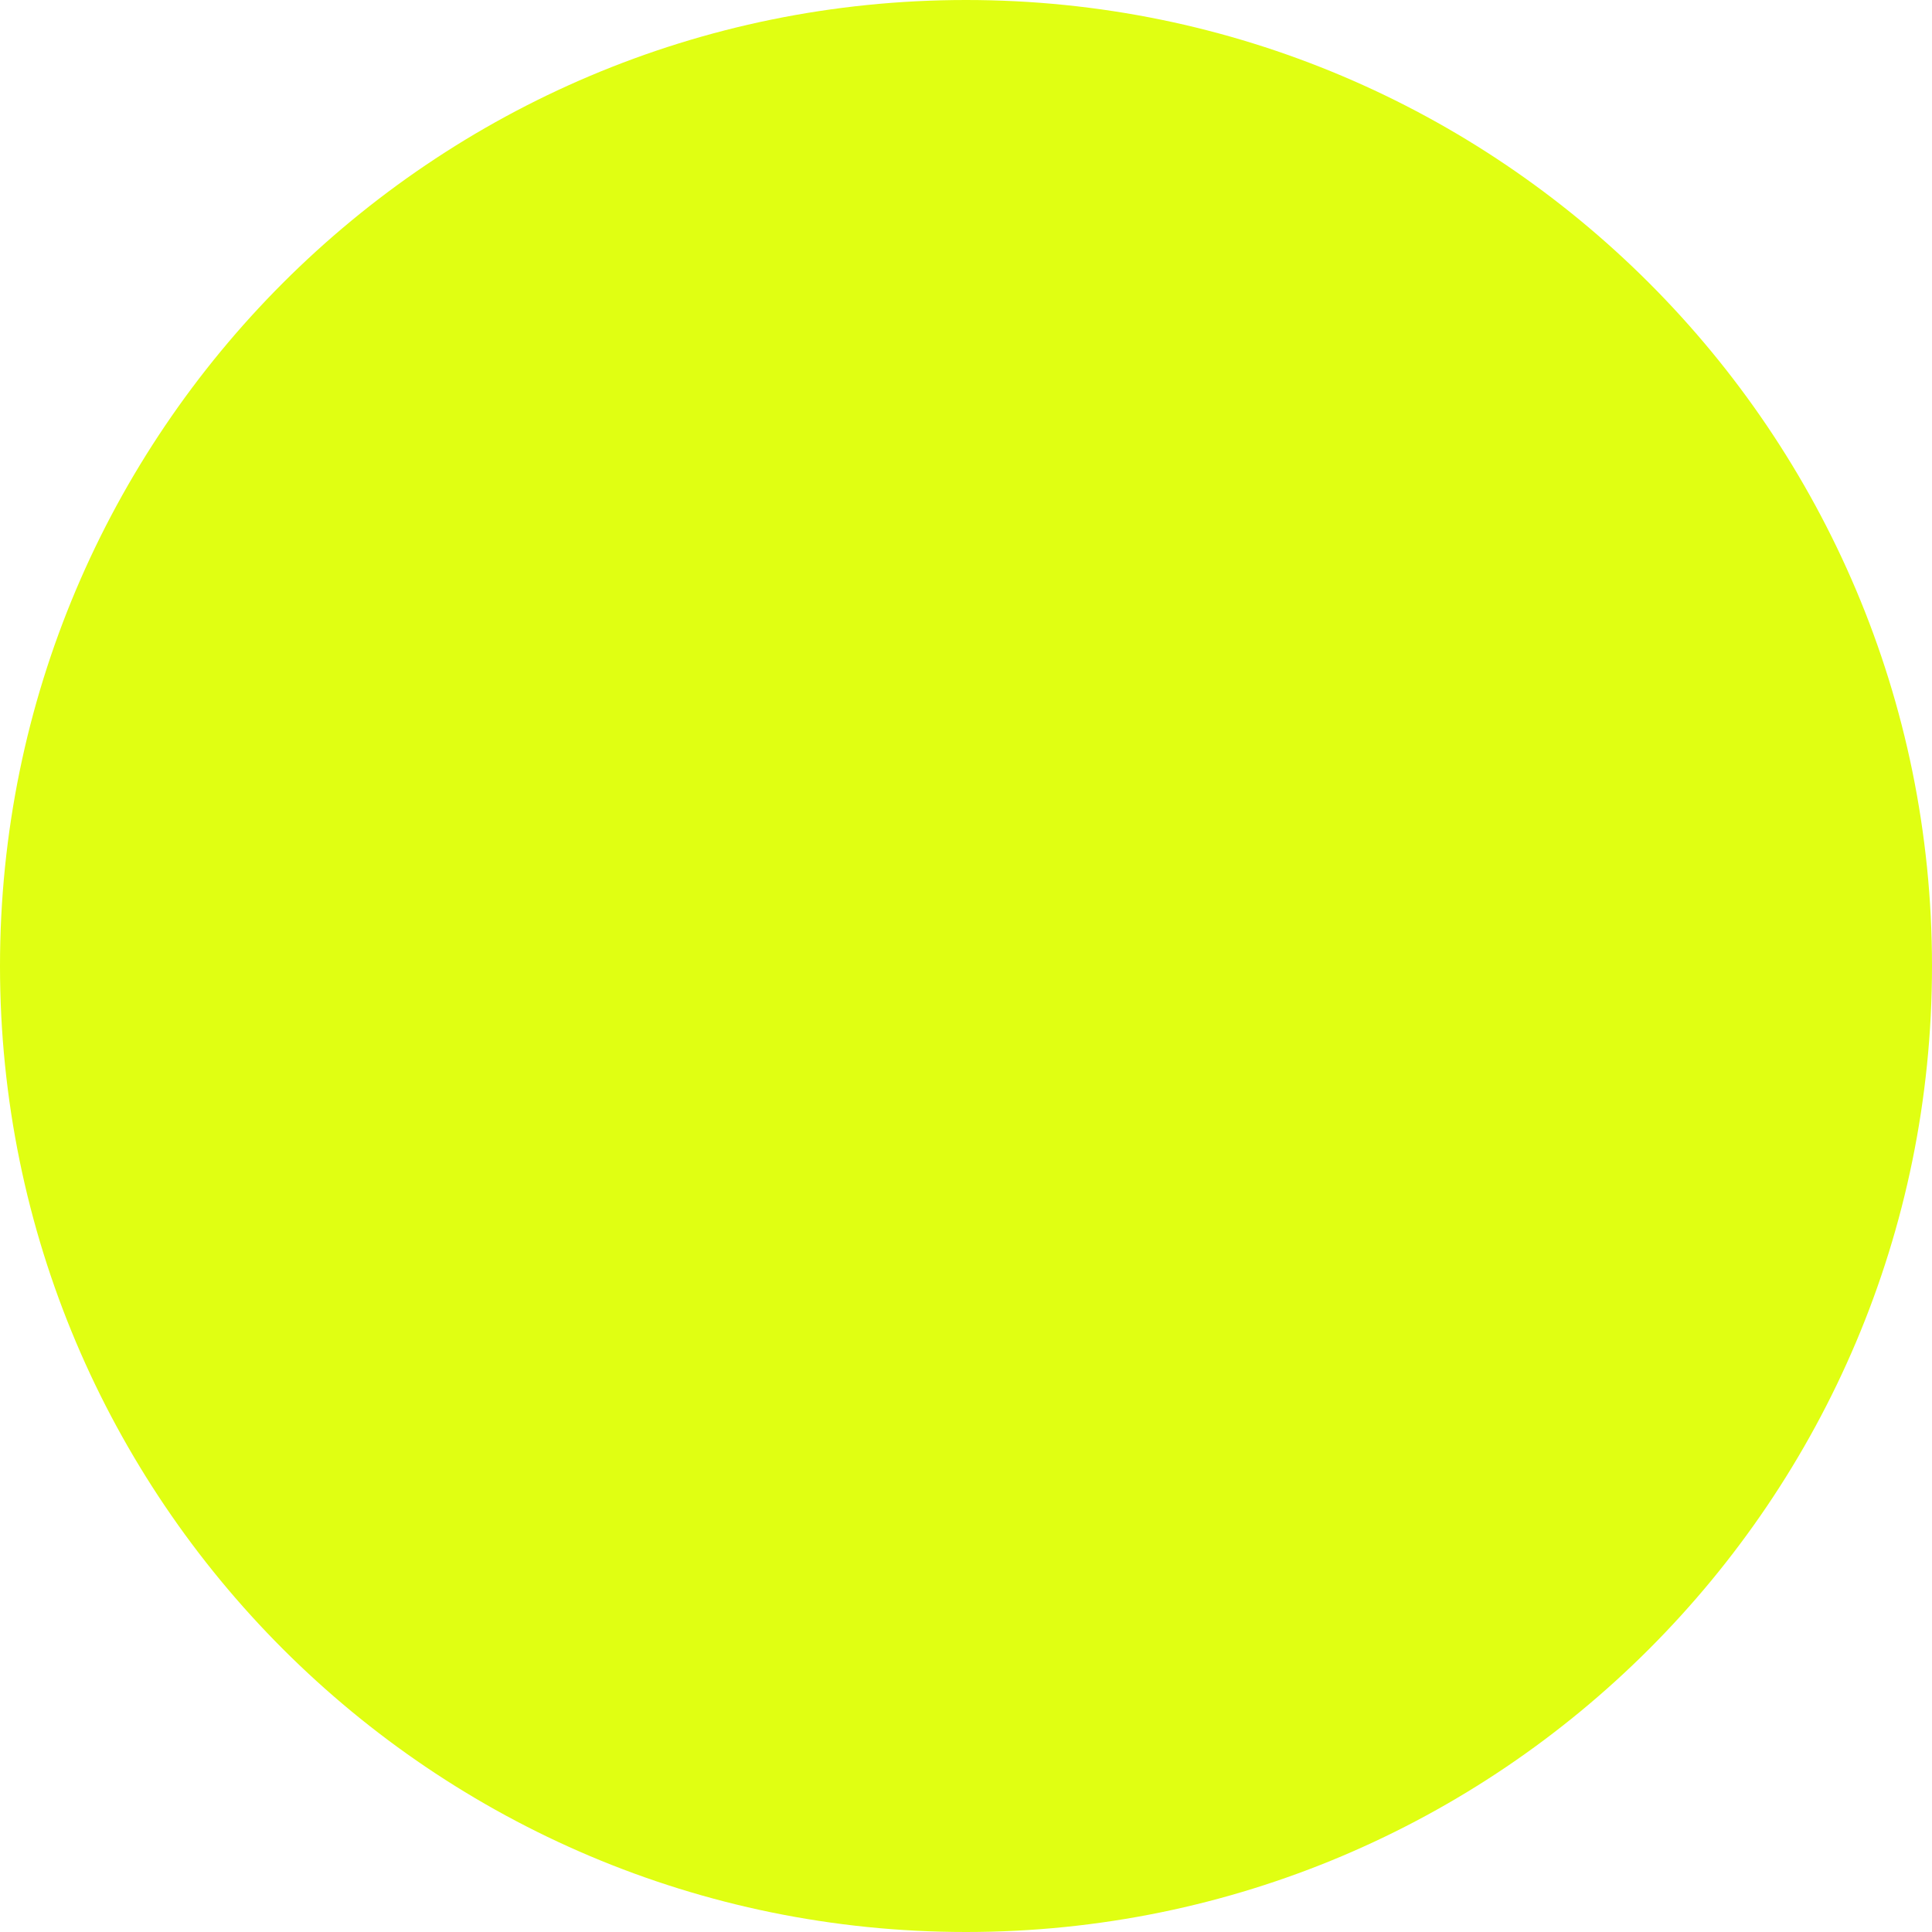
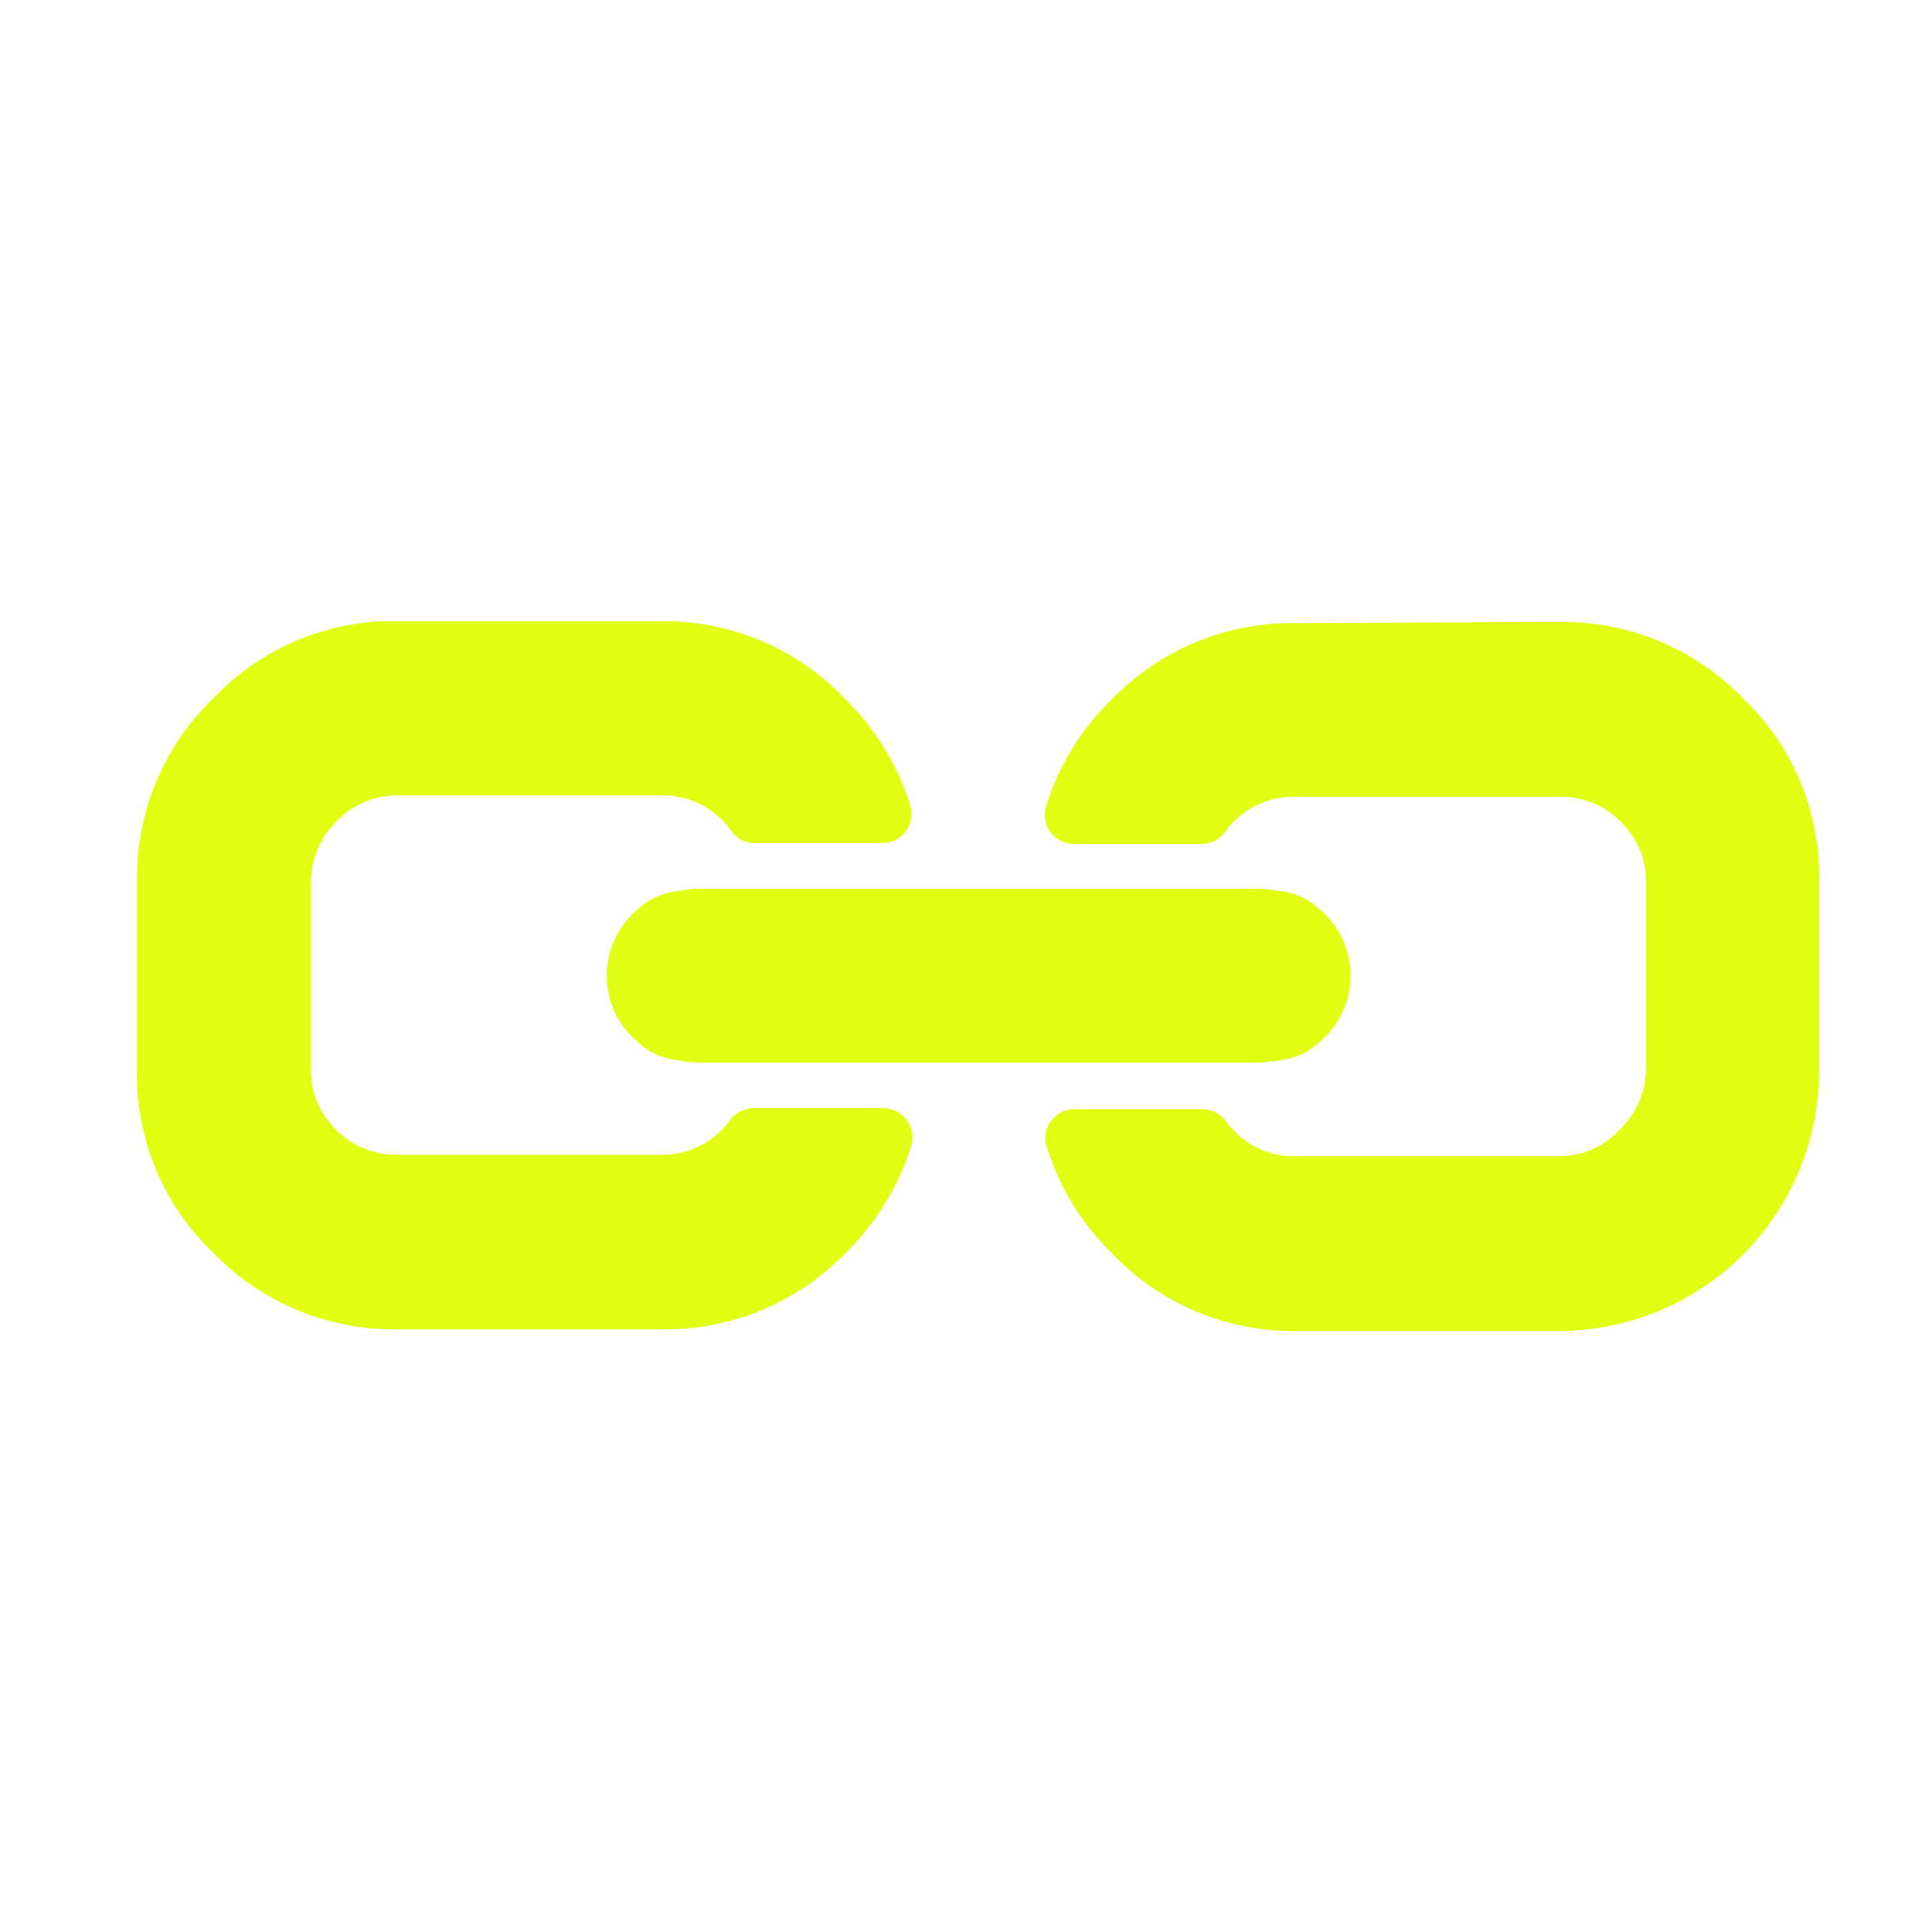
- <svg xmlns="http://www.w3.org/2000/svg" version="1.1" id="Ebene_1" x="0px" y="0px" viewBox="0 0 100 100" style="enable-background:new 0 0 100 100;" xml:space="preserve">
-   <style type="text/css">
-         .st0{fill:#e0ff12;}
- </style>
-   <circle class="st0" cx="50" cy="50" r="50" />
+ <svg xmlns="http://www.w3.org/2000/svg" width="100" height="100" viewBox="0 0 100 100">
+   <defs>
+     <style>.a{fill:#e0ff12;}</style>
+   </defs>
+   <path class="a" d="M47.75,46h0Zm-9,0Zm23.8,9h1.23q1,0,1.42,0a10.92,10.92,0,0,0,1.12-.13,3.72,3.72,0,0,0,1.27-.41,4.73,4.73,0,0,0,1-.79,4.47,4.47,0,0,0,0-6.34,4.77,4.77,0,0,0-1-.79,3.79,3.79,0,0,0-1.27-.41c-.5-.08-.87-.12-1.12-.13s-.73,0-1.42,0l-1.22,0H38.75l-1.22,0q-1,0-1.42,0c-.25,0-.63.06-1.12.13a3.79,3.79,0,0,0-1.27.41,4.77,4.77,0,0,0-1,.79,4.47,4.47,0,0,0,0,6.34,4.73,4.73,0,0,0,1,.79,3.72,3.72,0,0,0,1.27.41,10.94,10.94,0,0,0,1.12.13q.38,0,1.42,0l1.24,0H62.57ZM37.43,58.41a4.31,4.31,0,0,1-3.14,1.36H20.55a4.32,4.32,0,0,1-3.17-1.32,4.27,4.27,0,0,1-1.29-3.14l0-9.68a4.51,4.51,0,0,1,1.35-3.14,4.33,4.33,0,0,1,3.17-1.32l13.64,0a4.32,4.32,0,0,1,3.17,1.32,4,4,0,0,1,.45.55,1.45,1.45,0,0,0,1.2.6h6.59a1.51,1.51,0,0,0,1.44-2,13.25,13.25,0,0,0-3.38-5.49,12.9,12.9,0,0,0-9.45-4l-13.64,0a12.8,12.8,0,0,0-9.54,3.94,12.89,12.89,0,0,0-4,9.45l0,9.68A12.74,12.74,0,0,0,11,64.81a13,13,0,0,0,9.52,4H34.3a13,13,0,0,0,9.51-4,13.13,13.13,0,0,0,3.34-5.45,1.51,1.51,0,0,0-1.44-2H39a1.53,1.53,0,0,0-1.22.62A4.08,4.08,0,0,1,37.43,58.41ZM90.27,36.19a13,13,0,0,0-9.52-4L67,32.25a13,13,0,0,0-9.51,4,13.12,13.12,0,0,0-3.35,5.49,1.5,1.5,0,0,0,1.43,1.94h6.66A1.51,1.51,0,0,0,63.46,43a4,4,0,0,1,.4-.47A4.32,4.32,0,0,1,67,41.24l13.74,0a4.33,4.33,0,0,1,3.17,1.32,4.27,4.27,0,0,1,1.29,3.14l0,9.68a4.5,4.5,0,0,1-1.38,3.11,4.3,4.3,0,0,1-3.14,1.36l-13.64,0a4.32,4.32,0,0,1-3.17-1.32,3.9,3.9,0,0,1-.4-.48,1.51,1.51,0,0,0-1.22-.64H55.62a1.5,1.5,0,0,0-1.43,2,13.25,13.25,0,0,0,3.38,5.48,12.89,12.89,0,0,0,9.45,4l13.64,0A13.47,13.47,0,0,0,94.16,55.37l0-9.68A12.74,12.74,0,0,0,90.27,36.19ZM38.75,46h0Z" />
</svg>
